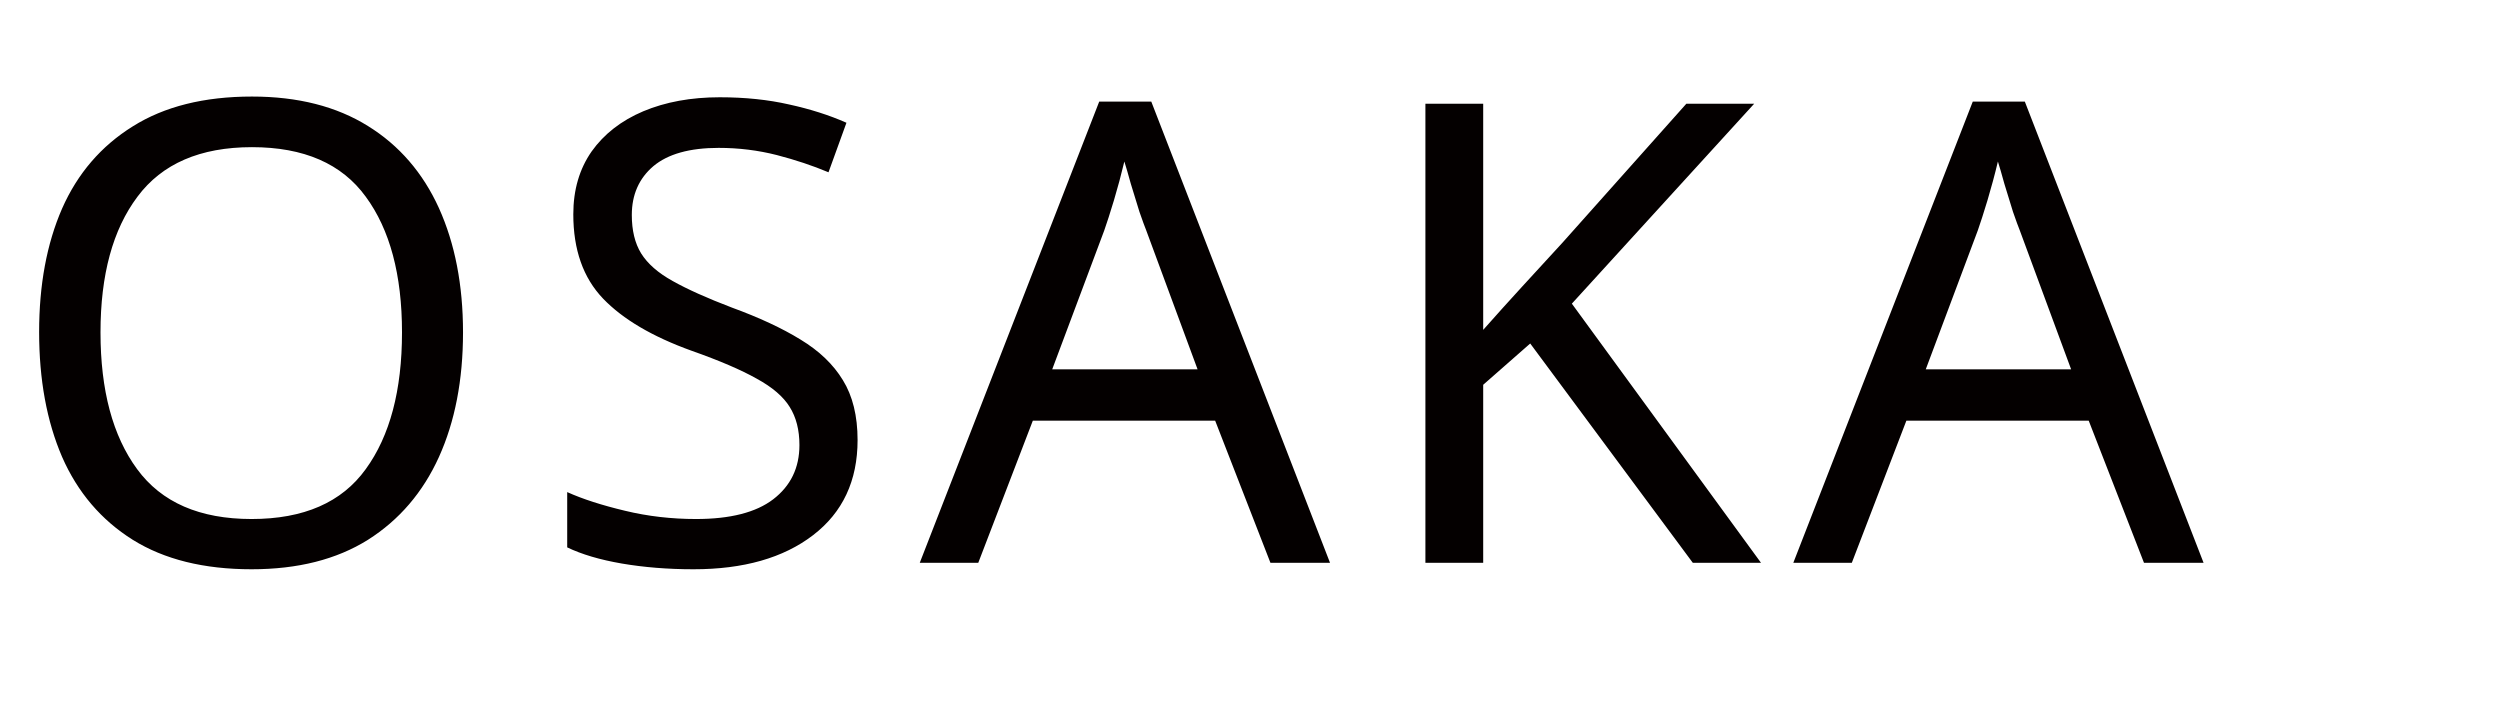
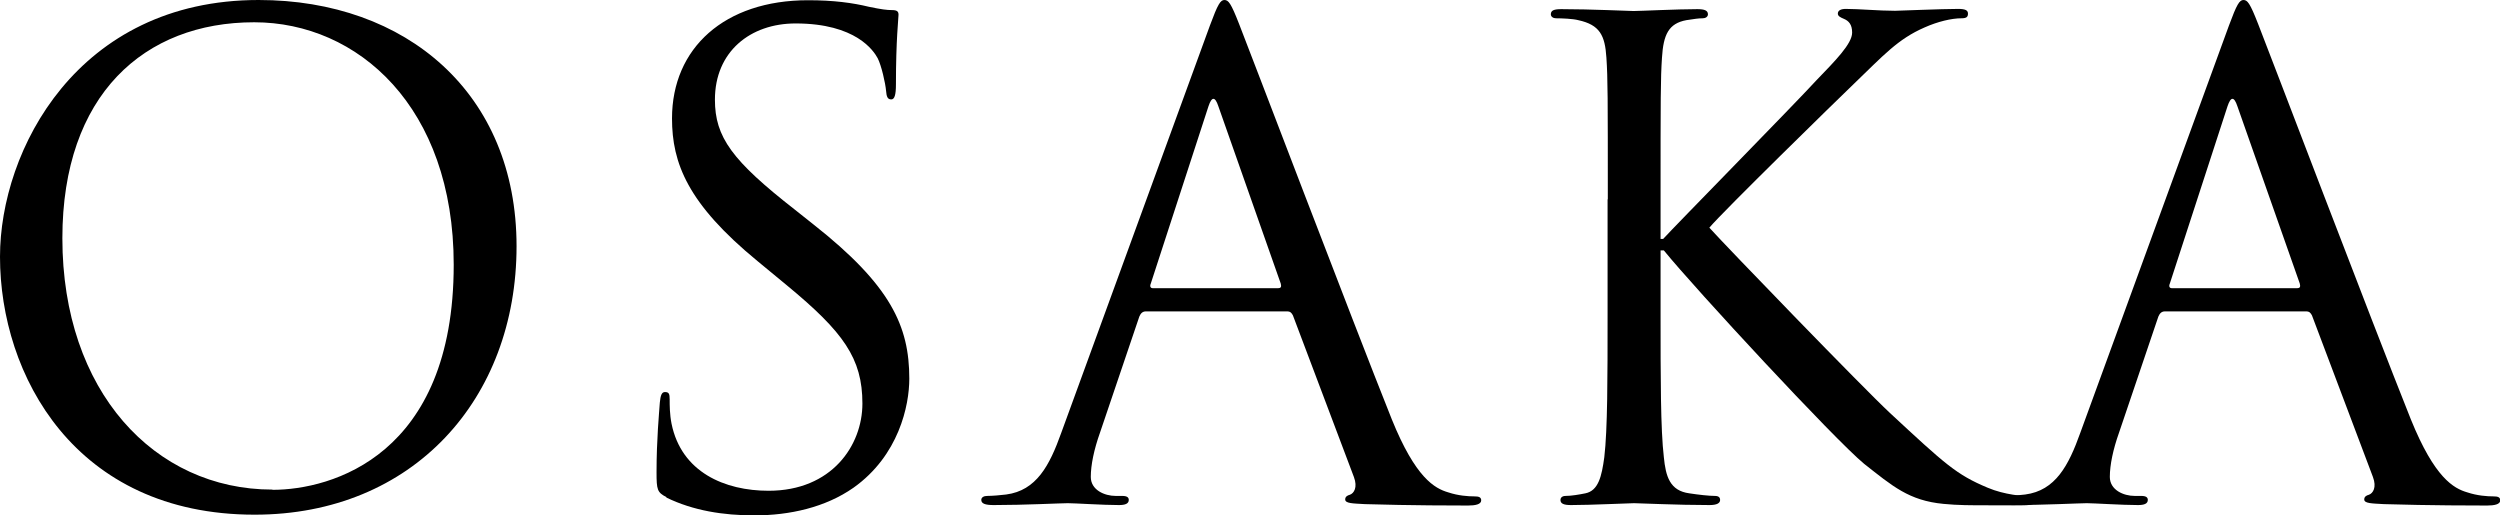
- <svg xmlns="http://www.w3.org/2000/svg" id="_レイヤー_2" data-name="レイヤー 2" viewBox="0 0 108.83 31.67">
-   <defs>
-     <style>
-       .cls-1 {
-         fill: #040000;
-         font-family: TrajanPro-Regular, 'Trajan Pro';
-         font-size: 28px;
-         letter-spacing: .05em;
-       }
-     </style>
-   </defs>
-   <g id="_レイヤー_1-2" data-name="レイヤー 1">
-     <text class="cls-1" transform="translate(0 24.5)">
-       <tspan x="0" y="0">OSAKA</tspan>
-     </text>
+ <svg xmlns="http://www.w3.org/2000/svg" id="_レイヤー_2" width="106.62" height="21.95" viewBox="0 0 106.62 21.95">
+   <g id="_レイヤー_1-2">
+     <g>
+       <path class="red" d="M11.03,0c6.3,0,11,3.98,11,10.5s-4.42,11.45-11.17,11.45C3.19,21.95,0,15.99,0,10.95,0,6.41,3.3,0,11.03,0Zm.59,20.89c2.52,0,7.73-1.46,7.73-9.6C19.35,4.56,15.26,.95,10.84,.95,6.16,.95,2.66,4.03,2.66,10.16c0,6.52,3.92,10.72,8.96,10.72Z" />
+       <path class="red" d="M28.42,21.2c-.39-.2-.42-.31-.42-1.06,0-1.4,.11-2.52,.14-2.97,.03-.31,.08-.45,.22-.45,.17,0,.2,.08,.2,.31,0,.25,0,.64,.08,1.04,.42,2.07,2.27,2.86,4.14,2.86,2.69,0,4-1.93,4-3.72,0-1.93-.81-3.05-3.22-5.04l-1.26-1.04c-2.97-2.44-3.64-4.17-3.64-6.08,0-3,2.24-5.04,5.8-5.04,1.09,0,1.9,.11,2.6,.28,.53,.11,.76,.14,.98,.14s.28,.06,.28,.2-.11,1.06-.11,2.97c0,.45-.06,.64-.2,.64-.17,0-.2-.14-.22-.36-.03-.34-.2-1.09-.36-1.4-.17-.31-.92-1.48-3.5-1.48-1.93,0-3.44,1.2-3.44,3.25,0,1.6,.73,2.6,3.42,4.7l.78,.62c3.3,2.6,4.09,4.34,4.09,6.58,0,1.15-.45,3.28-2.38,4.65-1.2,.84-2.72,1.18-4.23,1.18-1.32,0-2.6-.2-3.75-.76Z" />
+       <path class="red" d="M51.6,1.09c.34-.92,.45-1.09,.62-1.09s.28,.14,.62,1.01c.42,1.06,4.82,12.63,6.52,16.88,1.01,2.49,1.82,2.94,2.41,3.11,.42,.14,.84,.17,1.12,.17,.17,0,.28,.03,.28,.17,0,.17-.25,.22-.56,.22-.42,0-2.46,0-4.4-.06-.53-.03-.84-.03-.84-.2,0-.11,.08-.17,.2-.2,.17-.06,.34-.31,.17-.76l-2.6-6.89c-.06-.11-.11-.17-.25-.17h-6.02c-.14,0-.22,.08-.28,.22l-1.68,4.96c-.25,.7-.39,1.37-.39,1.88,0,.56,.59,.81,1.06,.81h.28c.2,0,.28,.06,.28,.17,0,.17-.17,.22-.42,.22-.67,0-1.88-.08-2.18-.08s-1.85,.08-3.16,.08c-.36,0-.53-.06-.53-.22,0-.11,.11-.17,.25-.17,.2,0,.59-.03,.81-.06,1.29-.17,1.85-1.23,2.35-2.63L51.6,1.09Zm2.91,11.2c.14,0,.14-.08,.11-.2l-2.66-7.56c-.14-.42-.28-.42-.42,0l-2.46,7.56c-.06,.14,0,.2,.08,.2h5.35Z" />
+       <path class="red" d="M68.57,8.51c0-4.37,0-5.15-.06-6.05-.06-.95-.28-1.4-1.2-1.6-.22-.06-.7-.08-.95-.08-.11,0-.22-.06-.22-.17,0-.17,.14-.22,.45-.22,1.26,0,2.91,.08,3.08,.08,.25,0,1.88-.08,2.72-.08,.31,0,.45,.06,.45,.22,0,.11-.11,.17-.22,.17-.2,0-.36,.03-.7,.08-.76,.14-.98,.62-1.04,1.6-.06,.9-.06,1.68-.06,6.05v1.68h.11c.48-.53,5.54-5.68,6.55-6.78,.78-.81,1.51-1.54,1.51-2.02,0-.34-.14-.5-.36-.59-.14-.06-.25-.11-.25-.22,0-.14,.14-.2,.34-.2,.56,0,1.43,.08,2.1,.08,.14,0,1.99-.08,2.69-.08,.31,0,.42,.06,.42,.2s-.06,.2-.28,.2c-.42,0-1.01,.14-1.57,.39-1.15,.5-1.76,1.2-3.02,2.41-.7,.67-5.57,5.43-6.16,6.13,.73,.81,6.55,6.83,7.7,7.9,2.35,2.18,2.83,2.63,4.17,3.19,.73,.31,1.54,.36,1.74,.36s.36,.06,.36,.17c0,.14-.14,.22-.62,.22h-1.43c-.78,0-1.32,0-1.93-.06-1.48-.14-2.18-.76-3.39-1.71-1.26-1.04-7.2-7.45-8.54-9.1h-.14v2.74c0,2.69,0,4.9,.14,6.08,.08,.81,.25,1.43,1.09,1.54,.39,.06,.84,.11,1.09,.11,.17,0,.22,.08,.22,.17,0,.14-.14,.22-.45,.22-1.37,0-3-.08-3.22-.08s-1.85,.08-2.69,.08c-.31,0-.45-.06-.45-.22,0-.08,.06-.17,.22-.17,.25,0,.59-.06,.84-.11,.56-.11,.7-.73,.81-1.54,.14-1.18,.14-3.39,.14-6.08v-4.93Z" />
+       <path class="red" d="M95.06,1.09c.34-.92,.45-1.09,.62-1.09s.28,.14,.62,1.01c.42,1.06,4.82,12.63,6.52,16.88,1.01,2.49,1.82,2.94,2.41,3.11,.42,.14,.84,.17,1.12,.17,.17,0,.28,.03,.28,.17,0,.17-.25,.22-.56,.22-.42,0-2.46,0-4.4-.06-.53-.03-.84-.03-.84-.2,0-.11,.08-.17,.2-.2,.17-.06,.34-.31,.17-.76l-2.6-6.89c-.06-.11-.11-.17-.25-.17h-6.02c-.14,0-.22,.08-.28,.22l-1.68,4.96c-.25,.7-.39,1.37-.39,1.88,0,.56,.59,.81,1.06,.81h.28c.2,0,.28,.06,.28,.17,0,.17-.17,.22-.42,.22-.67,0-1.88-.08-2.18-.08s-1.85,.08-3.16,.08c-.36,0-.53-.06-.53-.22,0-.11,.11-.17,.25-.17,.2,0,.59-.03,.81-.06,1.29-.17,1.85-1.23,2.35-2.63L95.06,1.09Zm2.91,11.2c.14,0,.14-.08,.11-.2l-2.66-7.56c-.14-.42-.28-.42-.42,0l-2.46,7.56c-.06,.14,0,.2,.08,.2h5.35Z" />
+     </g>
  </g>
</svg>
